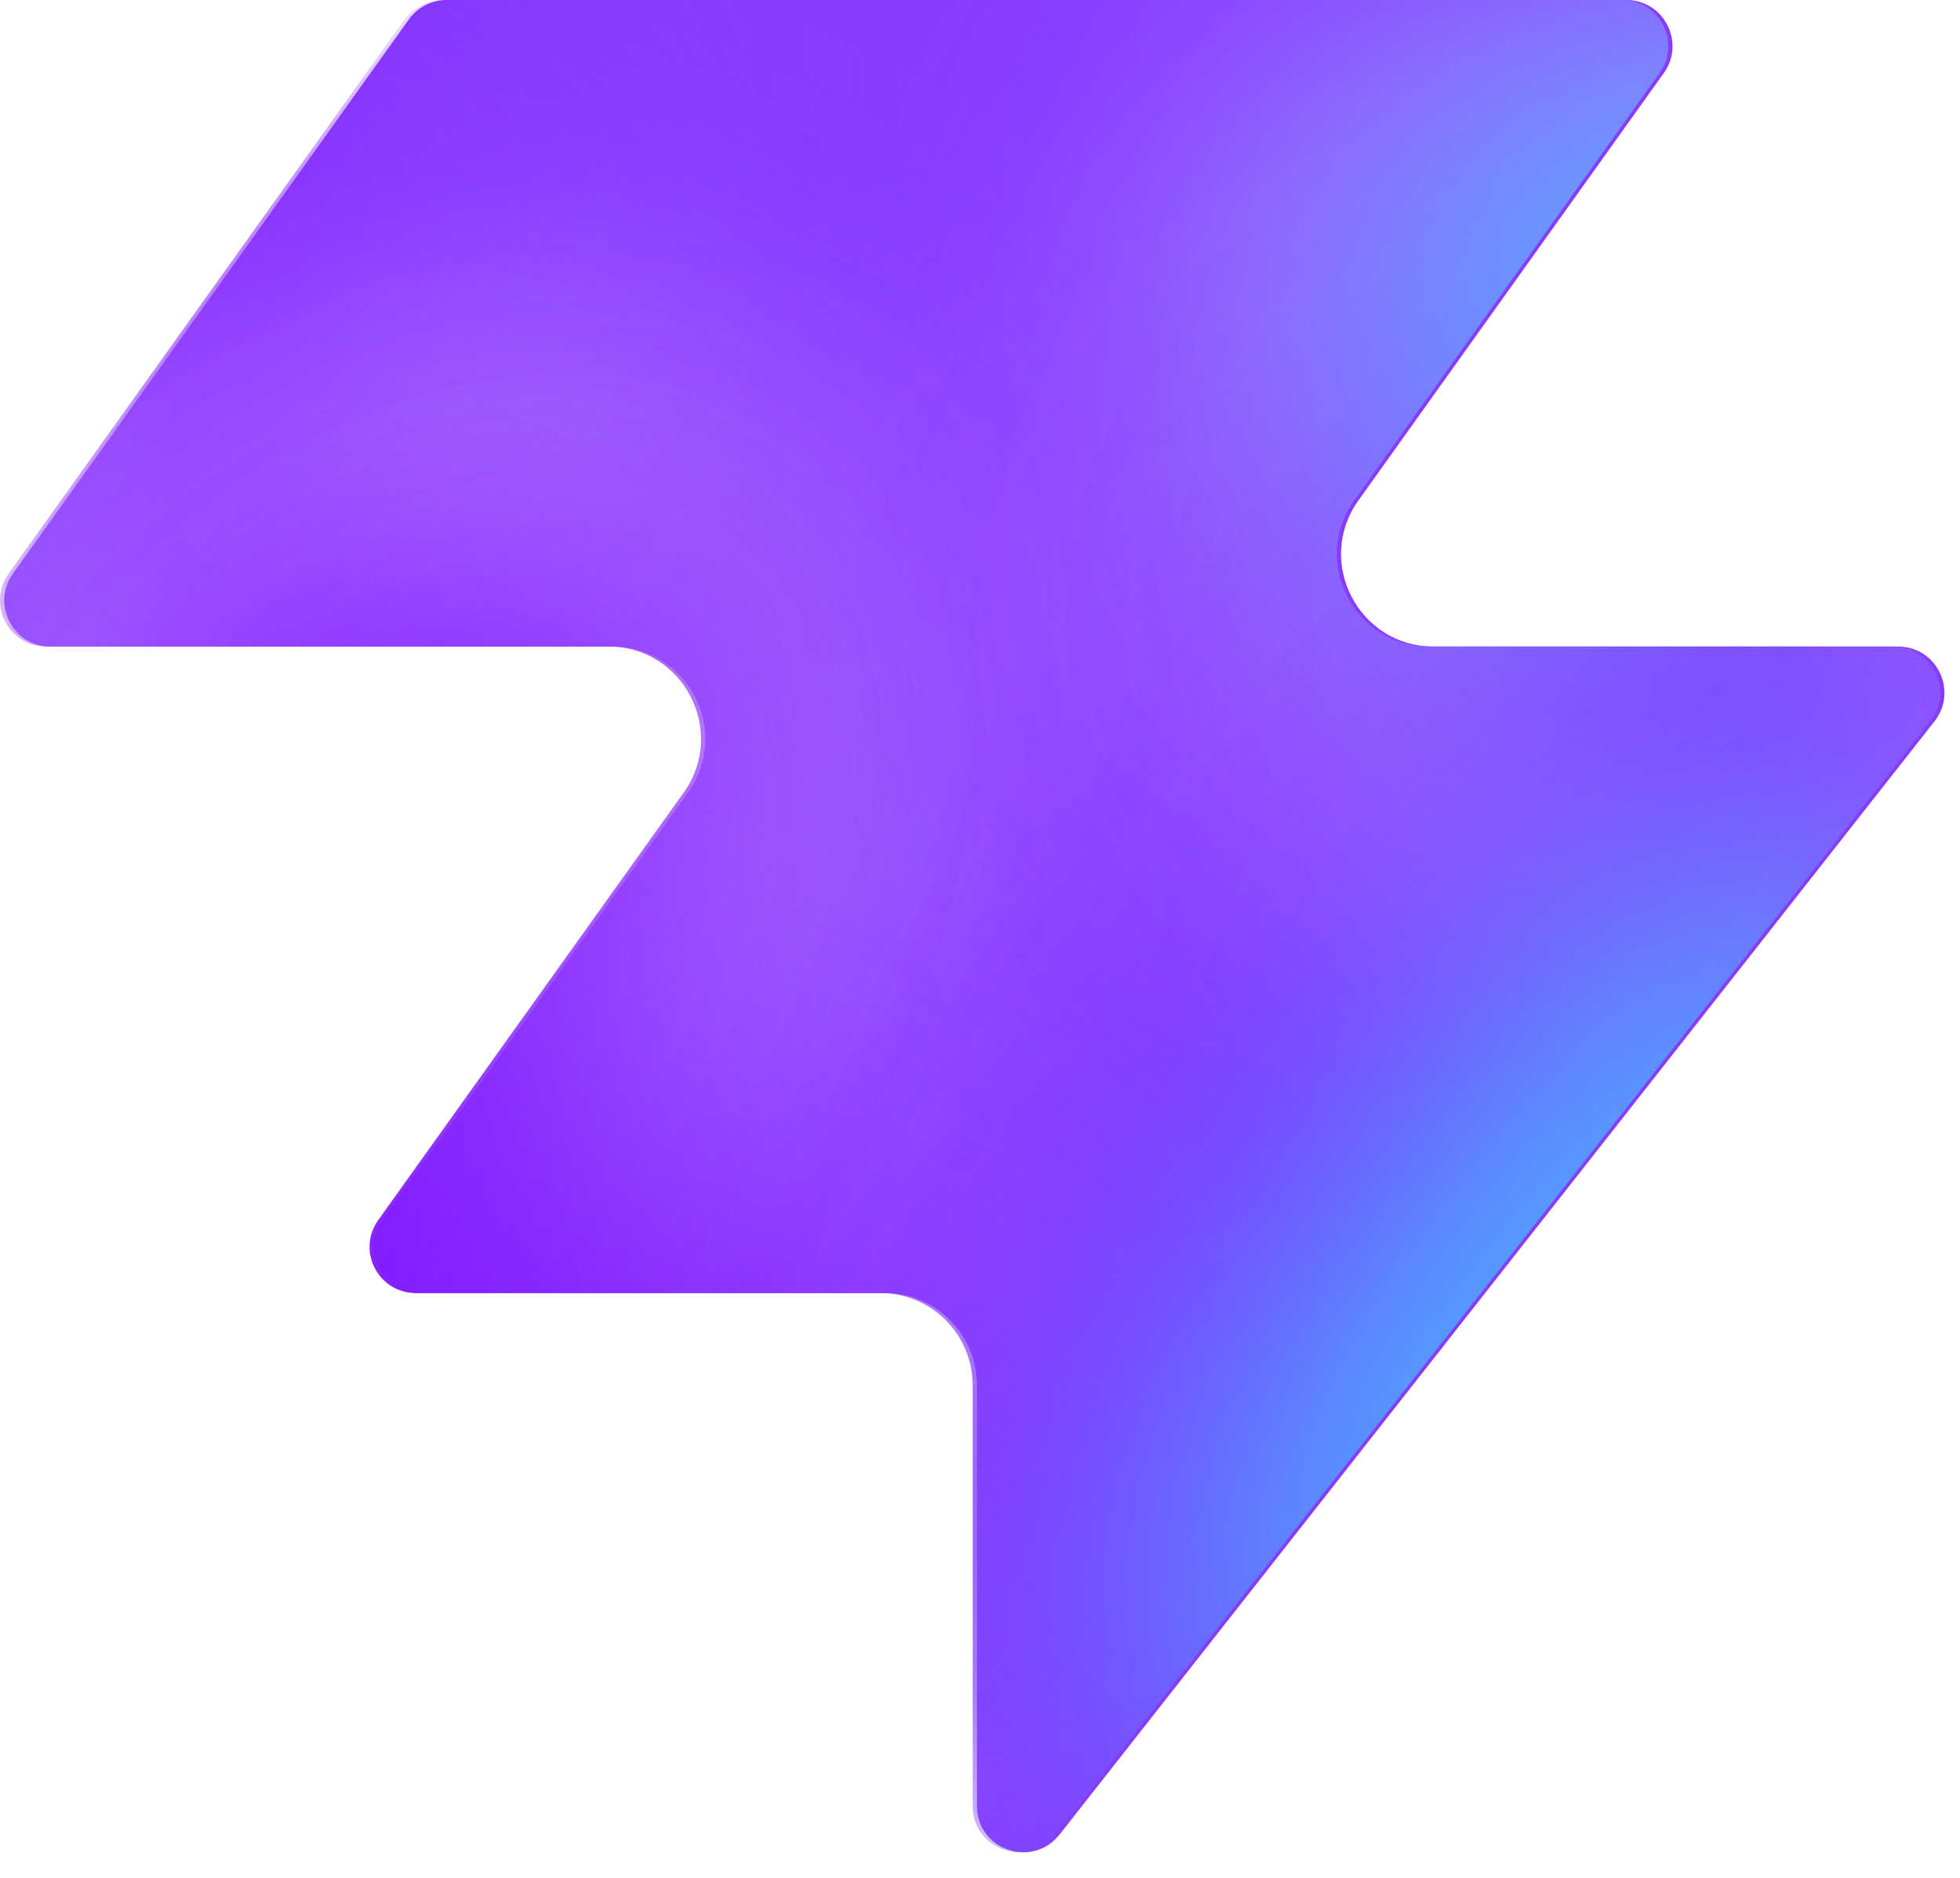
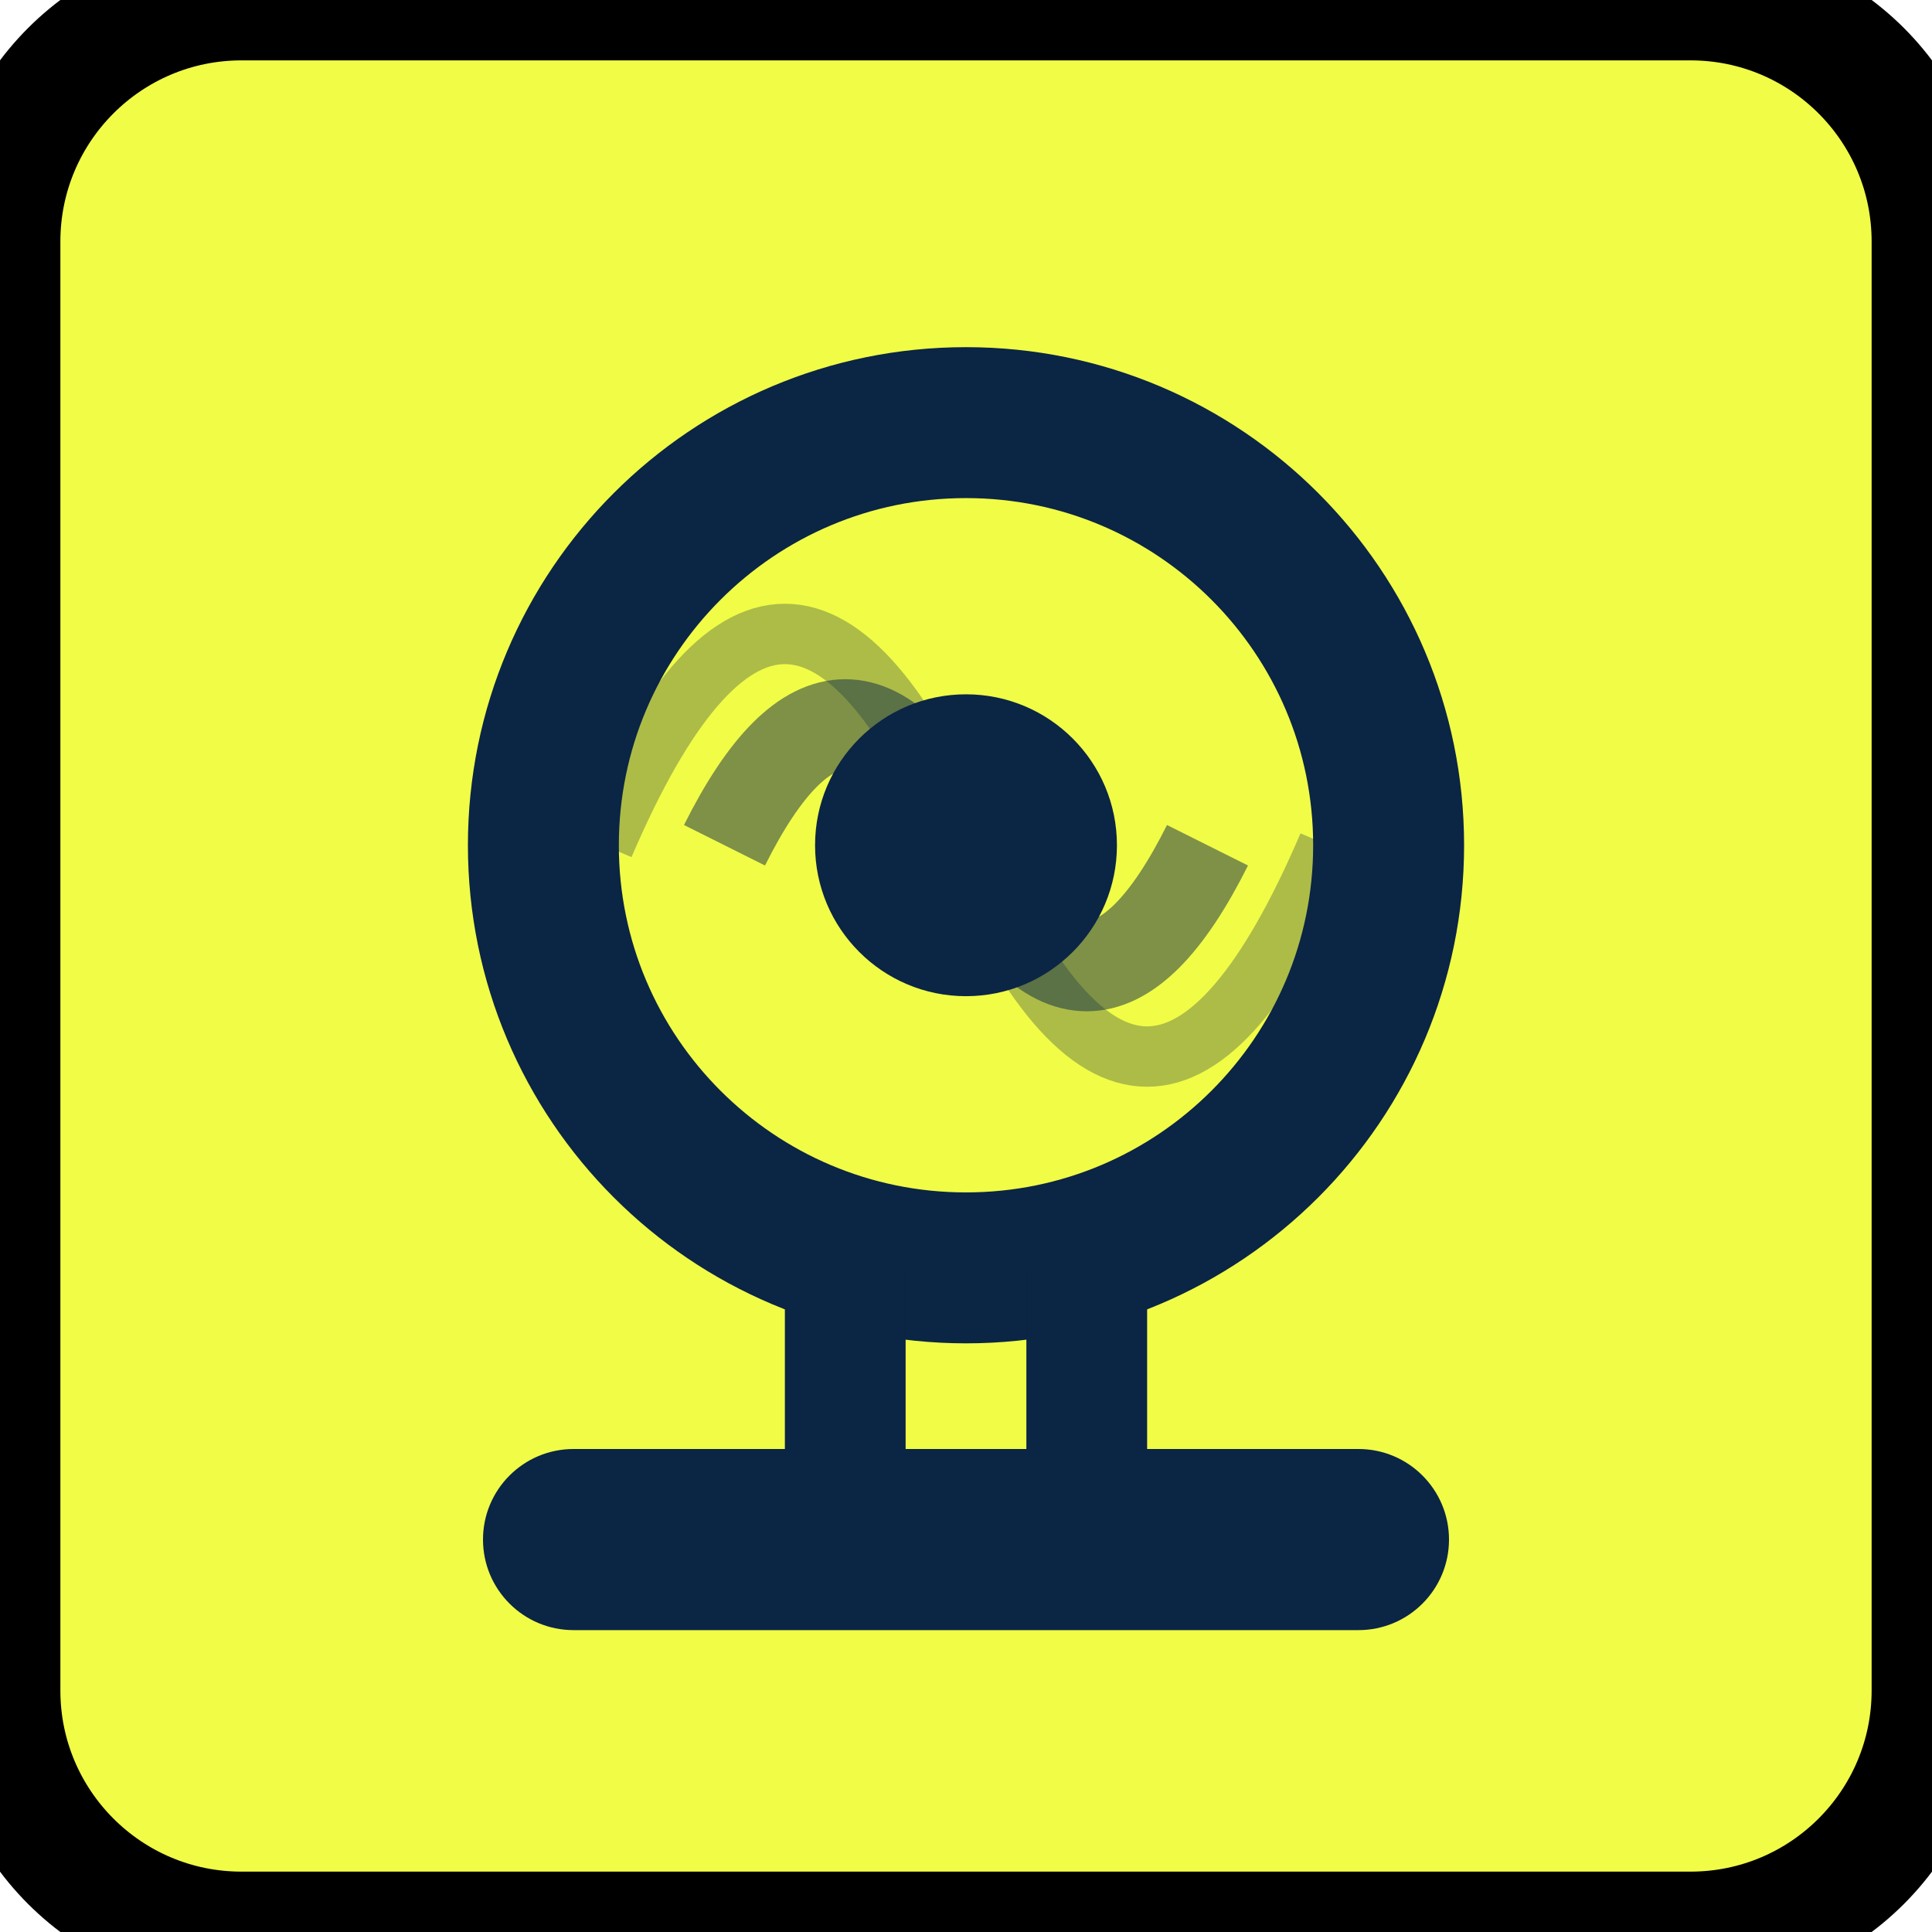
- <svg xmlns="http://www.w3.org/2000/svg" width="48" height="46" fill="none" viewBox="0 0 48 46">
-   <path fill="#863bff" d="M25.946 44.938c-.664.845-2.021.375-2.021-.698V33.937a2.26 2.26 0 0 0-2.262-2.262H10.287c-.92 0-1.456-1.04-.92-1.788l7.48-10.471c1.07-1.497 0-3.578-1.842-3.578H1.237c-.92 0-1.456-1.04-.92-1.788L10.013.474c.214-.297.556-.474.92-.474h28.894c.92 0 1.456 1.04.92 1.788l-7.48 10.471c-1.07 1.498 0 3.579 1.842 3.579h11.377c.943 0 1.473 1.088.89 1.83L25.947 44.94z" style="fill:#863bff;fill:color(display-p3 .525 .23 1);fill-opacity:1" />
-   <mask id="a" width="48" height="46" x="0" y="0" maskUnits="userSpaceOnUse" style="mask-type:alpha">
-     <path fill="#000" d="M25.842 44.938c-.664.844-2.021.375-2.021-.698V33.937a2.26 2.26 0 0 0-2.262-2.262H10.183c-.92 0-1.456-1.04-.92-1.788l7.48-10.471c1.07-1.498 0-3.579-1.842-3.579H1.133c-.92 0-1.456-1.04-.92-1.787L9.91.473c.214-.297.556-.474.92-.474h28.894c.92 0 1.456 1.04.92 1.788l-7.48 10.471c-1.07 1.498 0 3.578 1.842 3.578h11.377c.943 0 1.473 1.088.89 1.832L25.843 44.94z" style="fill:#000;fill-opacity:1" />
-   </mask>
-   <g mask="url(#a)">
-     <g filter="url(#b)">
-       <ellipse cx="5.508" cy="14.704" fill="#ede6ff" rx="5.508" ry="14.704" style="fill:#ede6ff;fill:color(display-p3 .927 .903 1);fill-opacity:1" transform="matrix(.00324 1 1 -.00324 -4.47 31.516)" />
-     </g>
-     <g filter="url(#c)">
-       <ellipse cx="10.399" cy="29.851" fill="#ede6ff" rx="10.399" ry="29.851" style="fill:#ede6ff;fill:color(display-p3 .927 .903 1);fill-opacity:1" transform="matrix(.00324 1 1 -.00324 -39.328 7.883)" />
-     </g>
-     <g filter="url(#d)">
-       <ellipse cx="5.508" cy="30.487" fill="#7e14ff" rx="5.508" ry="30.487" style="fill:#7e14ff;fill:color(display-p3 .492 .077 1);fill-opacity:1" transform="rotate(89.814 -25.913 -14.639)scale(1 -1)" />
-     </g>
-     <g filter="url(#e)">
-       <ellipse cx="5.508" cy="30.599" fill="#7e14ff" rx="5.508" ry="30.599" style="fill:#7e14ff;fill:color(display-p3 .492 .077 1);fill-opacity:1" transform="rotate(89.814 -32.644 -3.334)scale(1 -1)" />
-     </g>
-     <g filter="url(#f)">
-       <ellipse cx="5.508" cy="30.599" fill="#7e14ff" rx="5.508" ry="30.599" style="fill:#7e14ff;fill:color(display-p3 .492 .077 1);fill-opacity:1" transform="matrix(.00324 1 1 -.00324 -34.34 30.47)" />
-     </g>
-     <g filter="url(#g)">
-       <ellipse cx="14.072" cy="22.078" fill="#ede6ff" rx="14.072" ry="22.078" style="fill:#ede6ff;fill:color(display-p3 .927 .903 1);fill-opacity:1" transform="rotate(93.35 24.506 48.493)scale(-1 1)" />
-     </g>
-     <g filter="url(#h)">
-       <ellipse cx="3.47" cy="21.501" fill="#7e14ff" rx="3.47" ry="21.501" style="fill:#7e14ff;fill:color(display-p3 .492 .077 1);fill-opacity:1" transform="rotate(89.009 28.708 47.59)scale(-1 1)" />
-     </g>
-     <g filter="url(#i)">
-       <ellipse cx="3.47" cy="21.501" fill="#7e14ff" rx="3.47" ry="21.501" style="fill:#7e14ff;fill:color(display-p3 .492 .077 1);fill-opacity:1" transform="rotate(89.009 28.708 47.59)scale(-1 1)" />
-     </g>
-     <g filter="url(#j)">
-       <ellipse cx=".387" cy="8.972" fill="#7e14ff" rx="4.407" ry="29.108" style="fill:#7e14ff;fill:color(display-p3 .492 .077 1);fill-opacity:1" transform="rotate(39.51 .387 8.972)" />
-     </g>
-     <g filter="url(#k)">
-       <ellipse cx="47.523" cy="-6.092" fill="#7e14ff" rx="4.407" ry="29.108" style="fill:#7e14ff;fill:color(display-p3 .492 .077 1);fill-opacity:1" transform="rotate(37.892 47.523 -6.092)" />
-     </g>
-     <g filter="url(#l)">
-       <ellipse cx="41.412" cy="6.333" fill="#47bfff" rx="5.971" ry="9.665" style="fill:#47bfff;fill:color(display-p3 .28 .748 1);fill-opacity:1" transform="rotate(37.892 41.412 6.333)" />
-     </g>
-     <g filter="url(#m)">
-       <ellipse cx="-1.879" cy="38.332" fill="#7e14ff" rx="4.407" ry="29.108" style="fill:#7e14ff;fill:color(display-p3 .492 .077 1);fill-opacity:1" transform="rotate(37.892 -1.88 38.332)" />
-     </g>
-     <g filter="url(#n)">
-       <ellipse cx="-1.879" cy="38.332" fill="#7e14ff" rx="4.407" ry="29.108" style="fill:#7e14ff;fill:color(display-p3 .492 .077 1);fill-opacity:1" transform="rotate(37.892 -1.88 38.332)" />
-     </g>
-     <g filter="url(#o)">
-       <ellipse cx="35.651" cy="29.907" fill="#7e14ff" rx="4.407" ry="29.108" style="fill:#7e14ff;fill:color(display-p3 .492 .077 1);fill-opacity:1" transform="rotate(37.892 35.651 29.907)" />
-     </g>
-     <g filter="url(#p)">
-       <ellipse cx="38.418" cy="32.4" fill="#47bfff" rx="5.971" ry="15.297" style="fill:#47bfff;fill:color(display-p3 .28 .748 1);fill-opacity:1" transform="rotate(37.892 38.418 32.4)" />
-     </g>
-   </g>
-   <defs>
-     <filter id="b" width="60.045" height="41.654" x="-19.77" y="16.149" color-interpolation-filters="sRGB" filterUnits="userSpaceOnUse">
-       <feFlood flood-opacity="0" result="BackgroundImageFix" />
-       <feBlend in="SourceGraphic" in2="BackgroundImageFix" result="shape" />
-       <feGaussianBlur result="effect1_foregroundBlur_2002_17158" stdDeviation="7.659" />
-     </filter>
-     <filter id="c" width="90.34" height="51.437" x="-54.613" y="-7.533" color-interpolation-filters="sRGB" filterUnits="userSpaceOnUse">
-       <feFlood flood-opacity="0" result="BackgroundImageFix" />
-       <feBlend in="SourceGraphic" in2="BackgroundImageFix" result="shape" />
-       <feGaussianBlur result="effect1_foregroundBlur_2002_17158" stdDeviation="7.659" />
-     </filter>
-     <filter id="d" width="79.355" height="29.4" x="-49.64" y="2.03" color-interpolation-filters="sRGB" filterUnits="userSpaceOnUse">
-       <feFlood flood-opacity="0" result="BackgroundImageFix" />
-       <feBlend in="SourceGraphic" in2="BackgroundImageFix" result="shape" />
-       <feGaussianBlur result="effect1_foregroundBlur_2002_17158" stdDeviation="4.596" />
-     </filter>
-     <filter id="e" width="79.579" height="29.4" x="-45.045" y="20.029" color-interpolation-filters="sRGB" filterUnits="userSpaceOnUse">
-       <feFlood flood-opacity="0" result="BackgroundImageFix" />
-       <feBlend in="SourceGraphic" in2="BackgroundImageFix" result="shape" />
-       <feGaussianBlur result="effect1_foregroundBlur_2002_17158" stdDeviation="4.596" />
-     </filter>
-     <filter id="f" width="79.579" height="29.4" x="-43.513" y="21.178" color-interpolation-filters="sRGB" filterUnits="userSpaceOnUse">
-       <feFlood flood-opacity="0" result="BackgroundImageFix" />
-       <feBlend in="SourceGraphic" in2="BackgroundImageFix" result="shape" />
-       <feGaussianBlur result="effect1_foregroundBlur_2002_17158" stdDeviation="4.596" />
-     </filter>
-     <filter id="g" width="74.749" height="58.852" x="15.756" y="-17.901" color-interpolation-filters="sRGB" filterUnits="userSpaceOnUse">
-       <feFlood flood-opacity="0" result="BackgroundImageFix" />
-       <feBlend in="SourceGraphic" in2="BackgroundImageFix" result="shape" />
-       <feGaussianBlur result="effect1_foregroundBlur_2002_17158" stdDeviation="7.659" />
-     </filter>
-     <filter id="h" width="61.377" height="25.362" x="23.548" y="2.284" color-interpolation-filters="sRGB" filterUnits="userSpaceOnUse">
-       <feFlood flood-opacity="0" result="BackgroundImageFix" />
-       <feBlend in="SourceGraphic" in2="BackgroundImageFix" result="shape" />
-       <feGaussianBlur result="effect1_foregroundBlur_2002_17158" stdDeviation="4.596" />
-     </filter>
-     <filter id="i" width="61.377" height="25.362" x="23.548" y="2.284" color-interpolation-filters="sRGB" filterUnits="userSpaceOnUse">
-       <feFlood flood-opacity="0" result="BackgroundImageFix" />
-       <feBlend in="SourceGraphic" in2="BackgroundImageFix" result="shape" />
-       <feGaussianBlur result="effect1_foregroundBlur_2002_17158" stdDeviation="4.596" />
-     </filter>
-     <filter id="j" width="56.045" height="63.649" x="-27.636" y="-22.853" color-interpolation-filters="sRGB" filterUnits="userSpaceOnUse">
-       <feFlood flood-opacity="0" result="BackgroundImageFix" />
-       <feBlend in="SourceGraphic" in2="BackgroundImageFix" result="shape" />
-       <feGaussianBlur result="effect1_foregroundBlur_2002_17158" stdDeviation="4.596" />
-     </filter>
-     <filter id="k" width="54.814" height="64.646" x="20.116" y="-38.415" color-interpolation-filters="sRGB" filterUnits="userSpaceOnUse">
-       <feFlood flood-opacity="0" result="BackgroundImageFix" />
-       <feBlend in="SourceGraphic" in2="BackgroundImageFix" result="shape" />
-       <feGaussianBlur result="effect1_foregroundBlur_2002_17158" stdDeviation="4.596" />
-     </filter>
-     <filter id="l" width="33.541" height="35.313" x="24.641" y="-11.323" color-interpolation-filters="sRGB" filterUnits="userSpaceOnUse">
-       <feFlood flood-opacity="0" result="BackgroundImageFix" />
-       <feBlend in="SourceGraphic" in2="BackgroundImageFix" result="shape" />
-       <feGaussianBlur result="effect1_foregroundBlur_2002_17158" stdDeviation="4.596" />
-     </filter>
-     <filter id="m" width="54.814" height="64.646" x="-29.286" y="6.009" color-interpolation-filters="sRGB" filterUnits="userSpaceOnUse">
-       <feFlood flood-opacity="0" result="BackgroundImageFix" />
-       <feBlend in="SourceGraphic" in2="BackgroundImageFix" result="shape" />
-       <feGaussianBlur result="effect1_foregroundBlur_2002_17158" stdDeviation="4.596" />
-     </filter>
-     <filter id="n" width="54.814" height="64.646" x="-29.286" y="6.009" color-interpolation-filters="sRGB" filterUnits="userSpaceOnUse">
-       <feFlood flood-opacity="0" result="BackgroundImageFix" />
-       <feBlend in="SourceGraphic" in2="BackgroundImageFix" result="shape" />
-       <feGaussianBlur result="effect1_foregroundBlur_2002_17158" stdDeviation="4.596" />
-     </filter>
-     <filter id="o" width="54.814" height="64.646" x="8.244" y="-2.416" color-interpolation-filters="sRGB" filterUnits="userSpaceOnUse">
-       <feFlood flood-opacity="0" result="BackgroundImageFix" />
-       <feBlend in="SourceGraphic" in2="BackgroundImageFix" result="shape" />
-       <feGaussianBlur result="effect1_foregroundBlur_2002_17158" stdDeviation="4.596" />
-     </filter>
-     <filter id="p" width="39.409" height="43.623" x="18.713" y="10.588" color-interpolation-filters="sRGB" filterUnits="userSpaceOnUse">
-       <feFlood flood-opacity="0" result="BackgroundImageFix" />
-       <feBlend in="SourceGraphic" in2="BackgroundImageFix" result="shape" />
-       <feGaussianBlur result="effect1_foregroundBlur_2002_17158" stdDeviation="4.596" />
-     </filter>
-   </defs>
+ <svg xmlns="http://www.w3.org/2000/svg" viewBox="0 0 32 32" width="32" height="32">
+   <rect width="32" height="32" rx="4" fill="#F1FC47" stroke="#000" stroke-width="2" />
+   <circle cx="16" cy="14" r="7" fill="none" stroke="#0B2545" stroke-width="2.5" />
+   <circle cx="16" cy="14" r="2.5" fill="#0B2545" />
+   <path d="M12 14 Q14 10 16 14 Q18 18 20 14" fill="none" stroke="#0B2545" stroke-width="1.5" opacity="0.5" />
+   <path d="M10 14 Q13 7 16 14 Q19 21 22 14" fill="none" stroke="#0B2545" stroke-width="1" opacity="0.3" />
+   <rect x="8" y="24" width="16" height="3" rx="1.5" fill="#0B2545" />
+   <line x1="14" y1="21" x2="14" y2="24" stroke="#0B2545" stroke-width="2" />
+   <line x1="18" y1="21" x2="18" y2="24" stroke="#0B2545" stroke-width="2" />
</svg>
